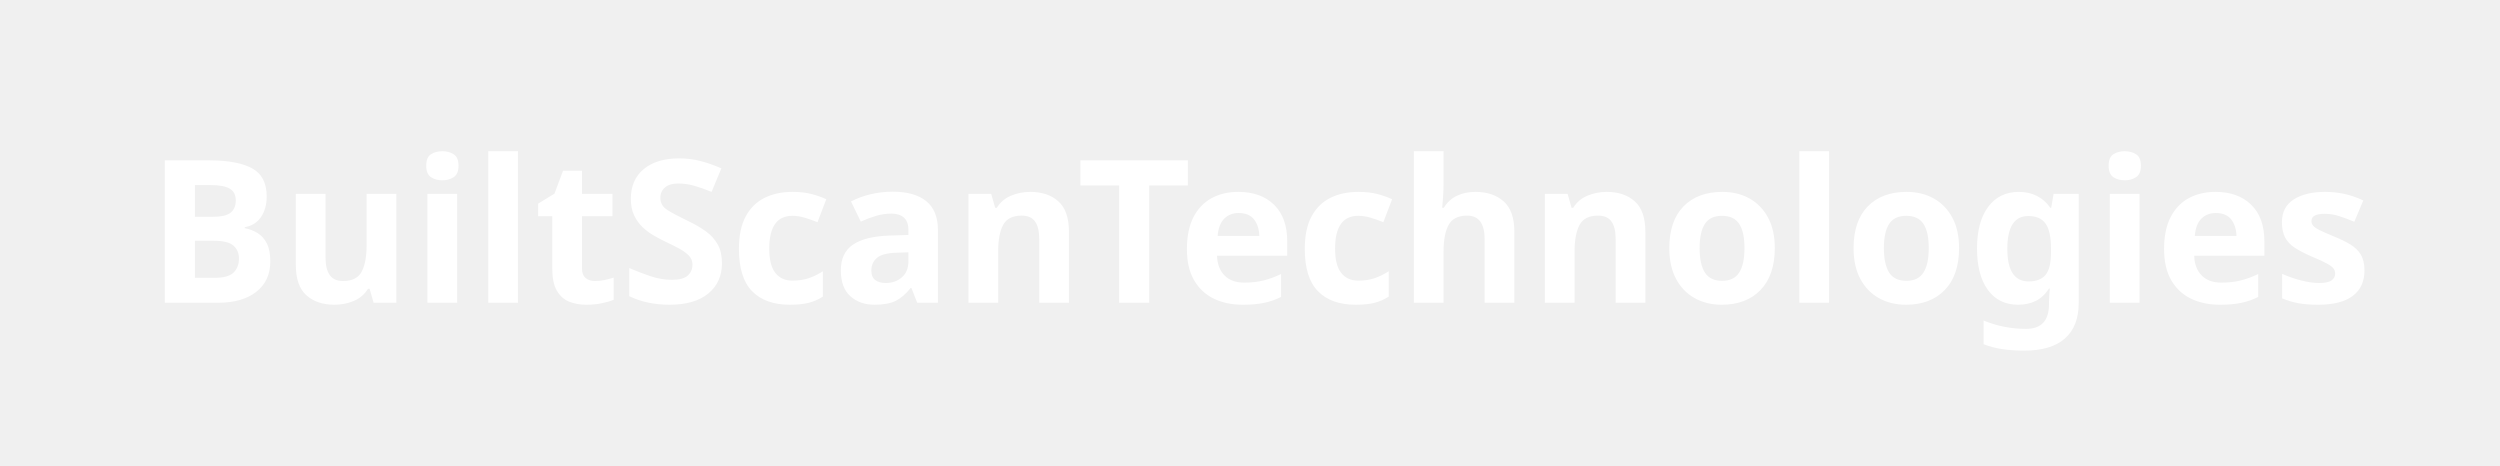
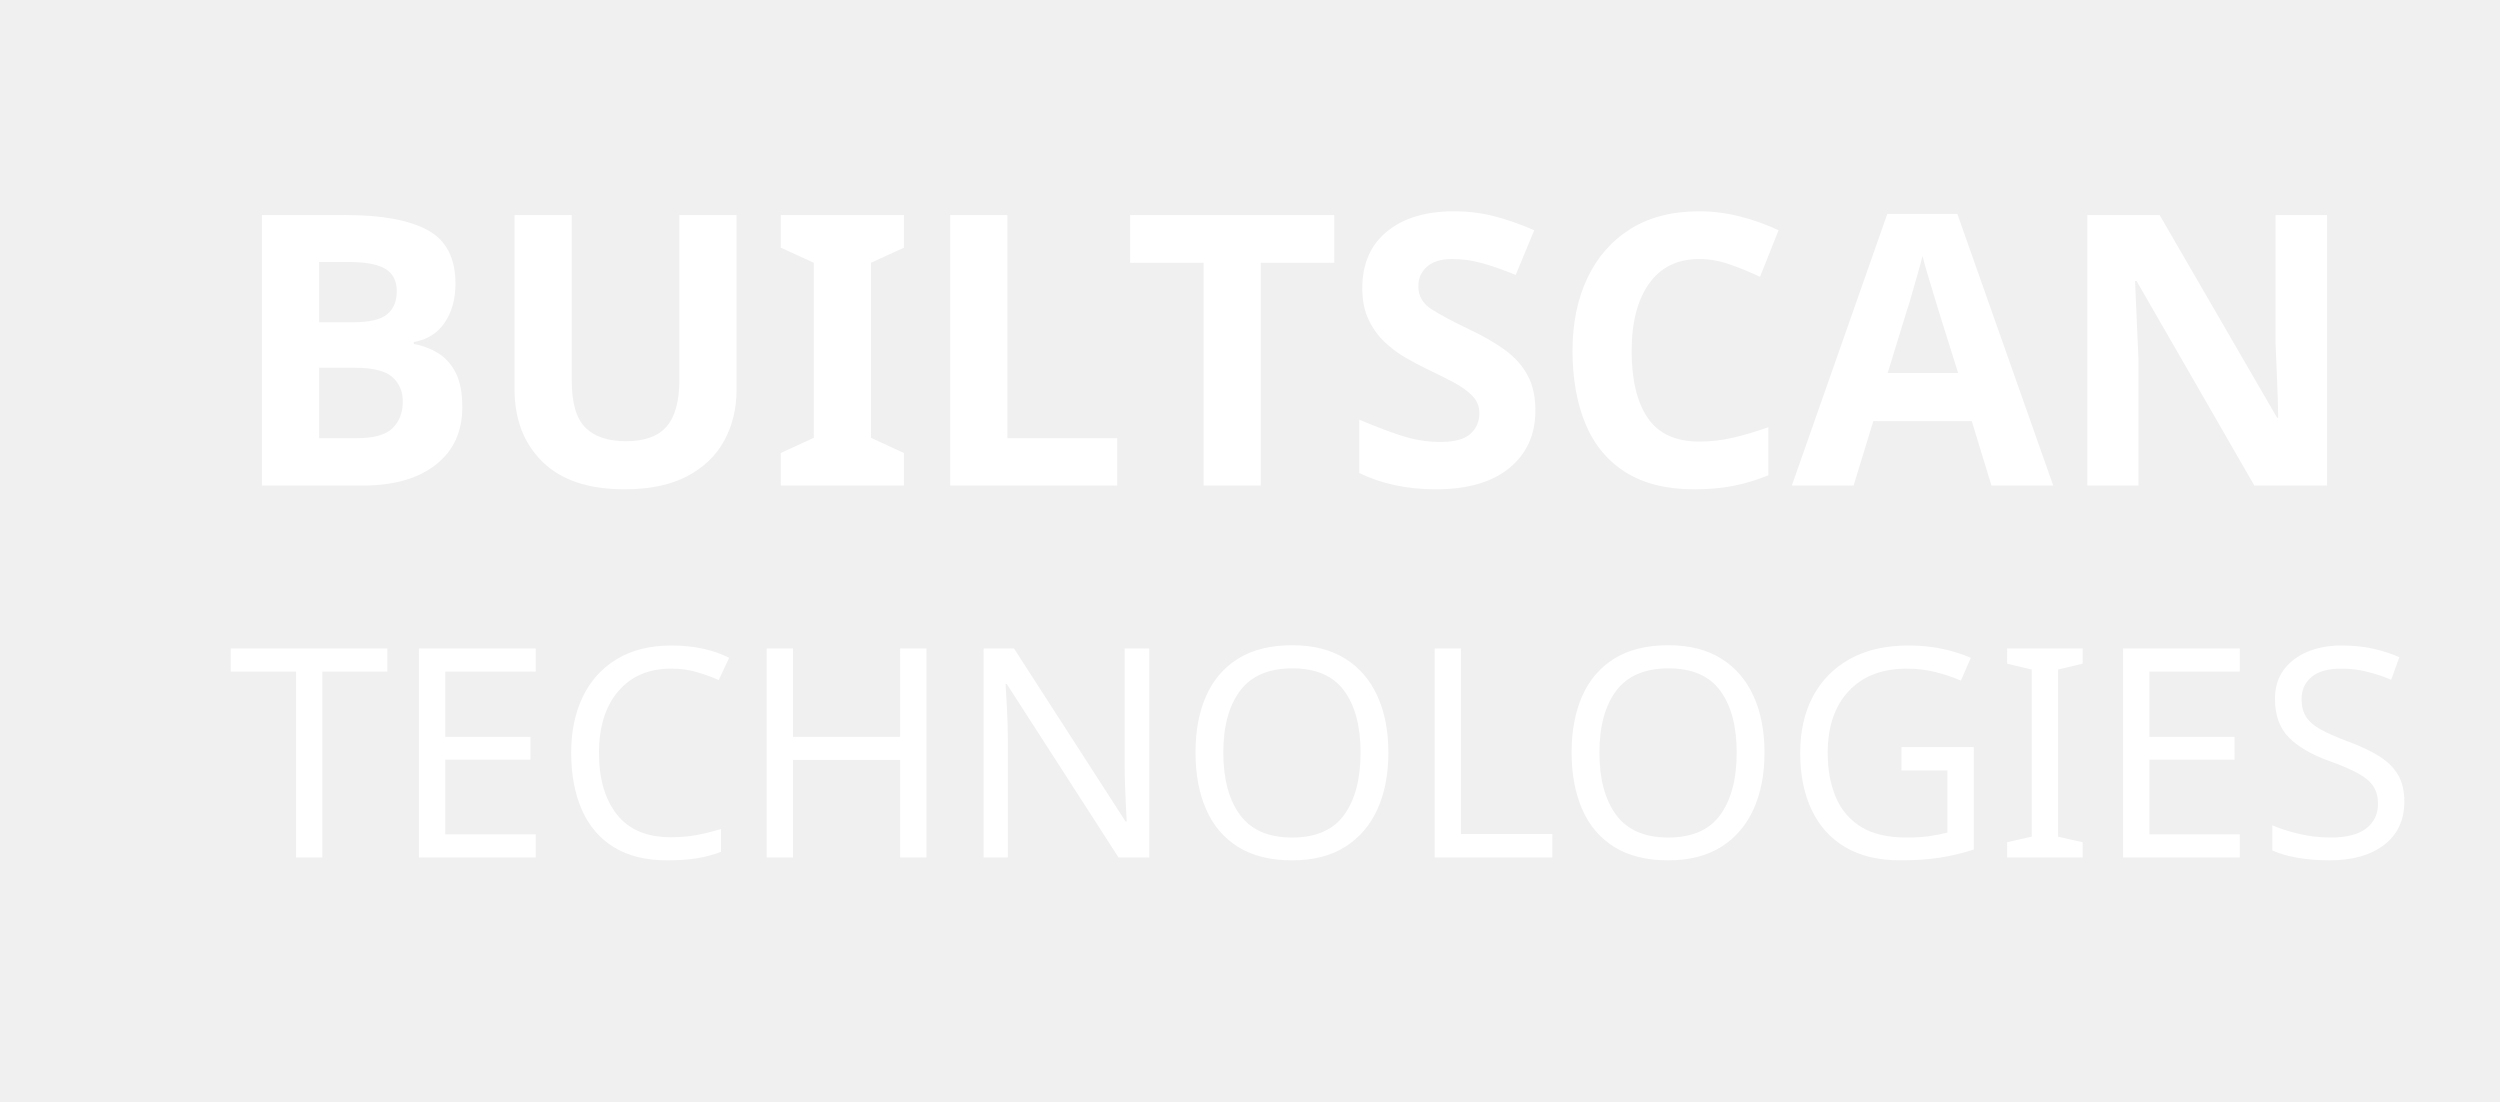
- <svg xmlns="http://www.w3.org/2000/svg" width="1379" height="257" xml:space="preserve" overflow="hidden">
-   <g transform="translate(-1517 -1025)">
-     <text fill="#FFFFFF" font-family="Century Gothic,Century Gothic_MSFontService,sans-serif" font-weight="700" font-size="110" transform="matrix(1 0 0 1 1598 1192)">BuiltScan</text>
-     <text fill="#FFFFFF" font-family="Century Gothic,Century Gothic_MSFontService,sans-serif" font-weight="700" font-size="110" transform="matrix(1 0 0 1 2110.76 1192)">Technologies</text>
+ <svg xmlns="http://www.w3.org/2000/svg" width="726" height="320" xml:space="preserve" overflow="hidden">
+   <g transform="translate(-1477 -962)">
+     <text fill="#FFFFFF" font-family="Segoe UI,Segoe UI_MSFontService,sans-serif" font-weight="700" font-size="110" transform="matrix(1 0 0 1 1543.16 1103)">BUILTSCAN</text>
+     <text fill="#FFFFFF" font-family="Segoe UI,Segoe UI_MSFontService,sans-serif" font-weight="400" font-size="85" transform="matrix(1 0 0 1 1543.16 1211)">TECHNOLOGIES</text>
  </g>
</svg>
